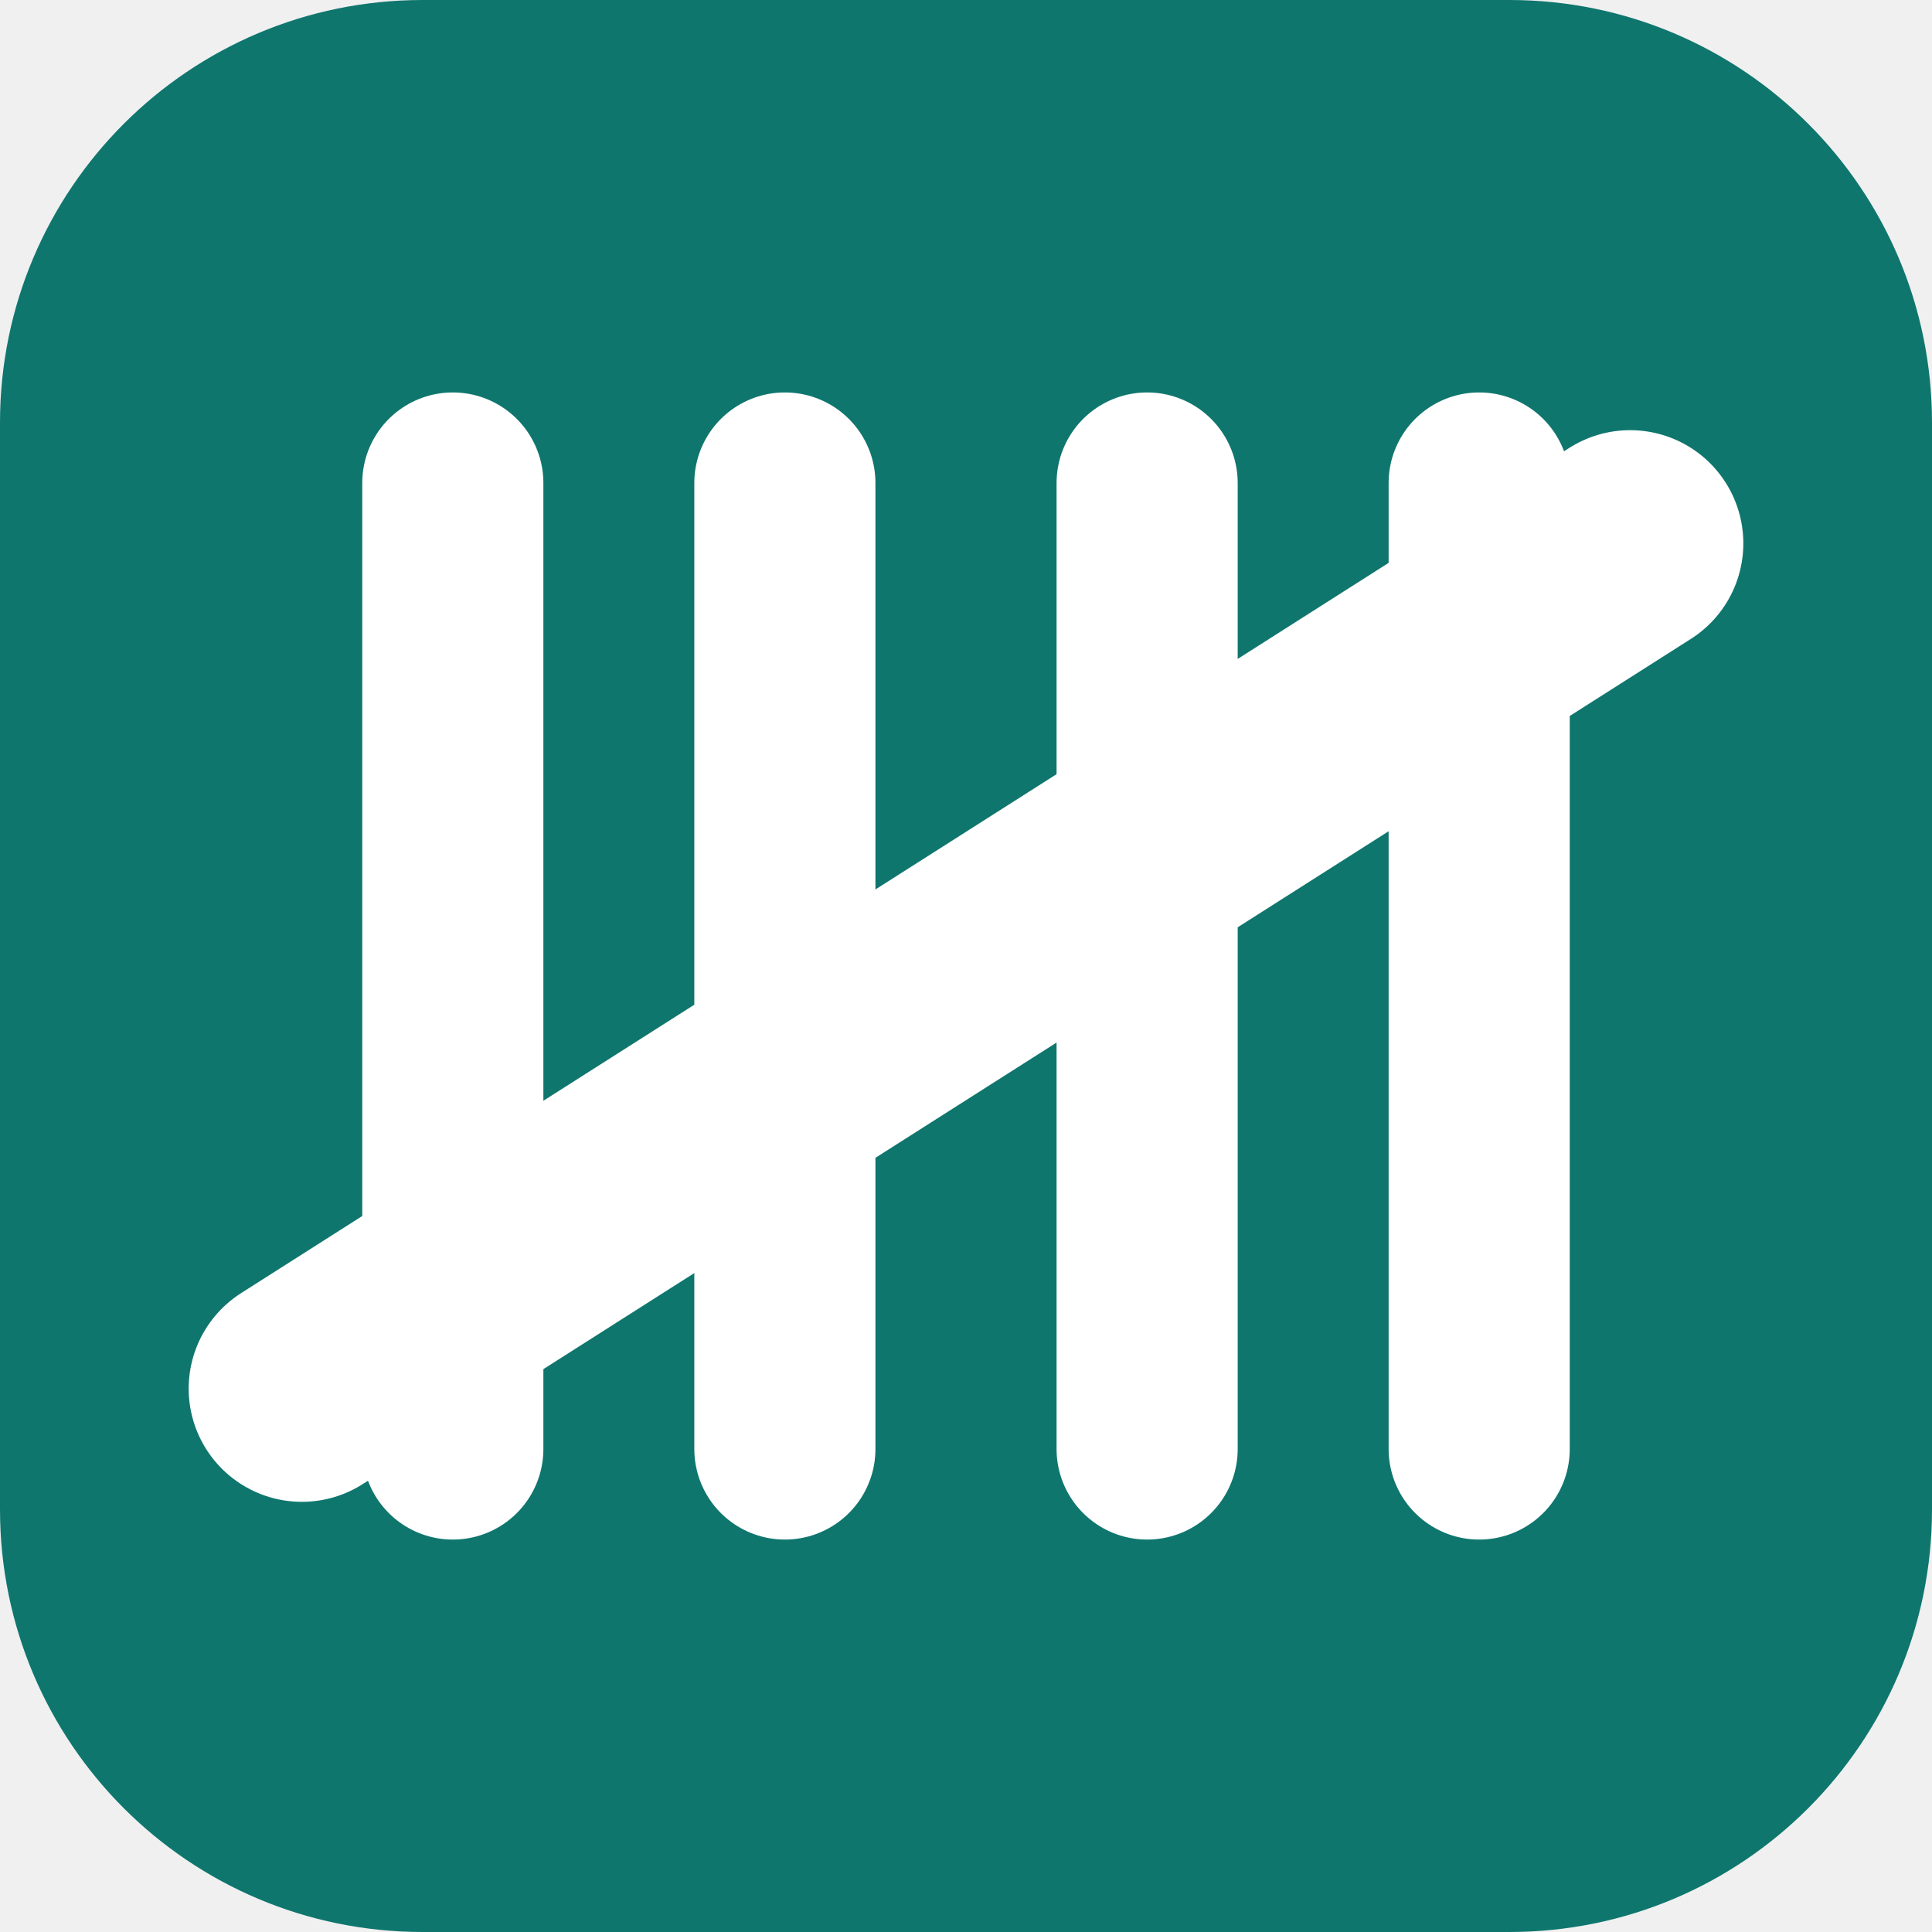
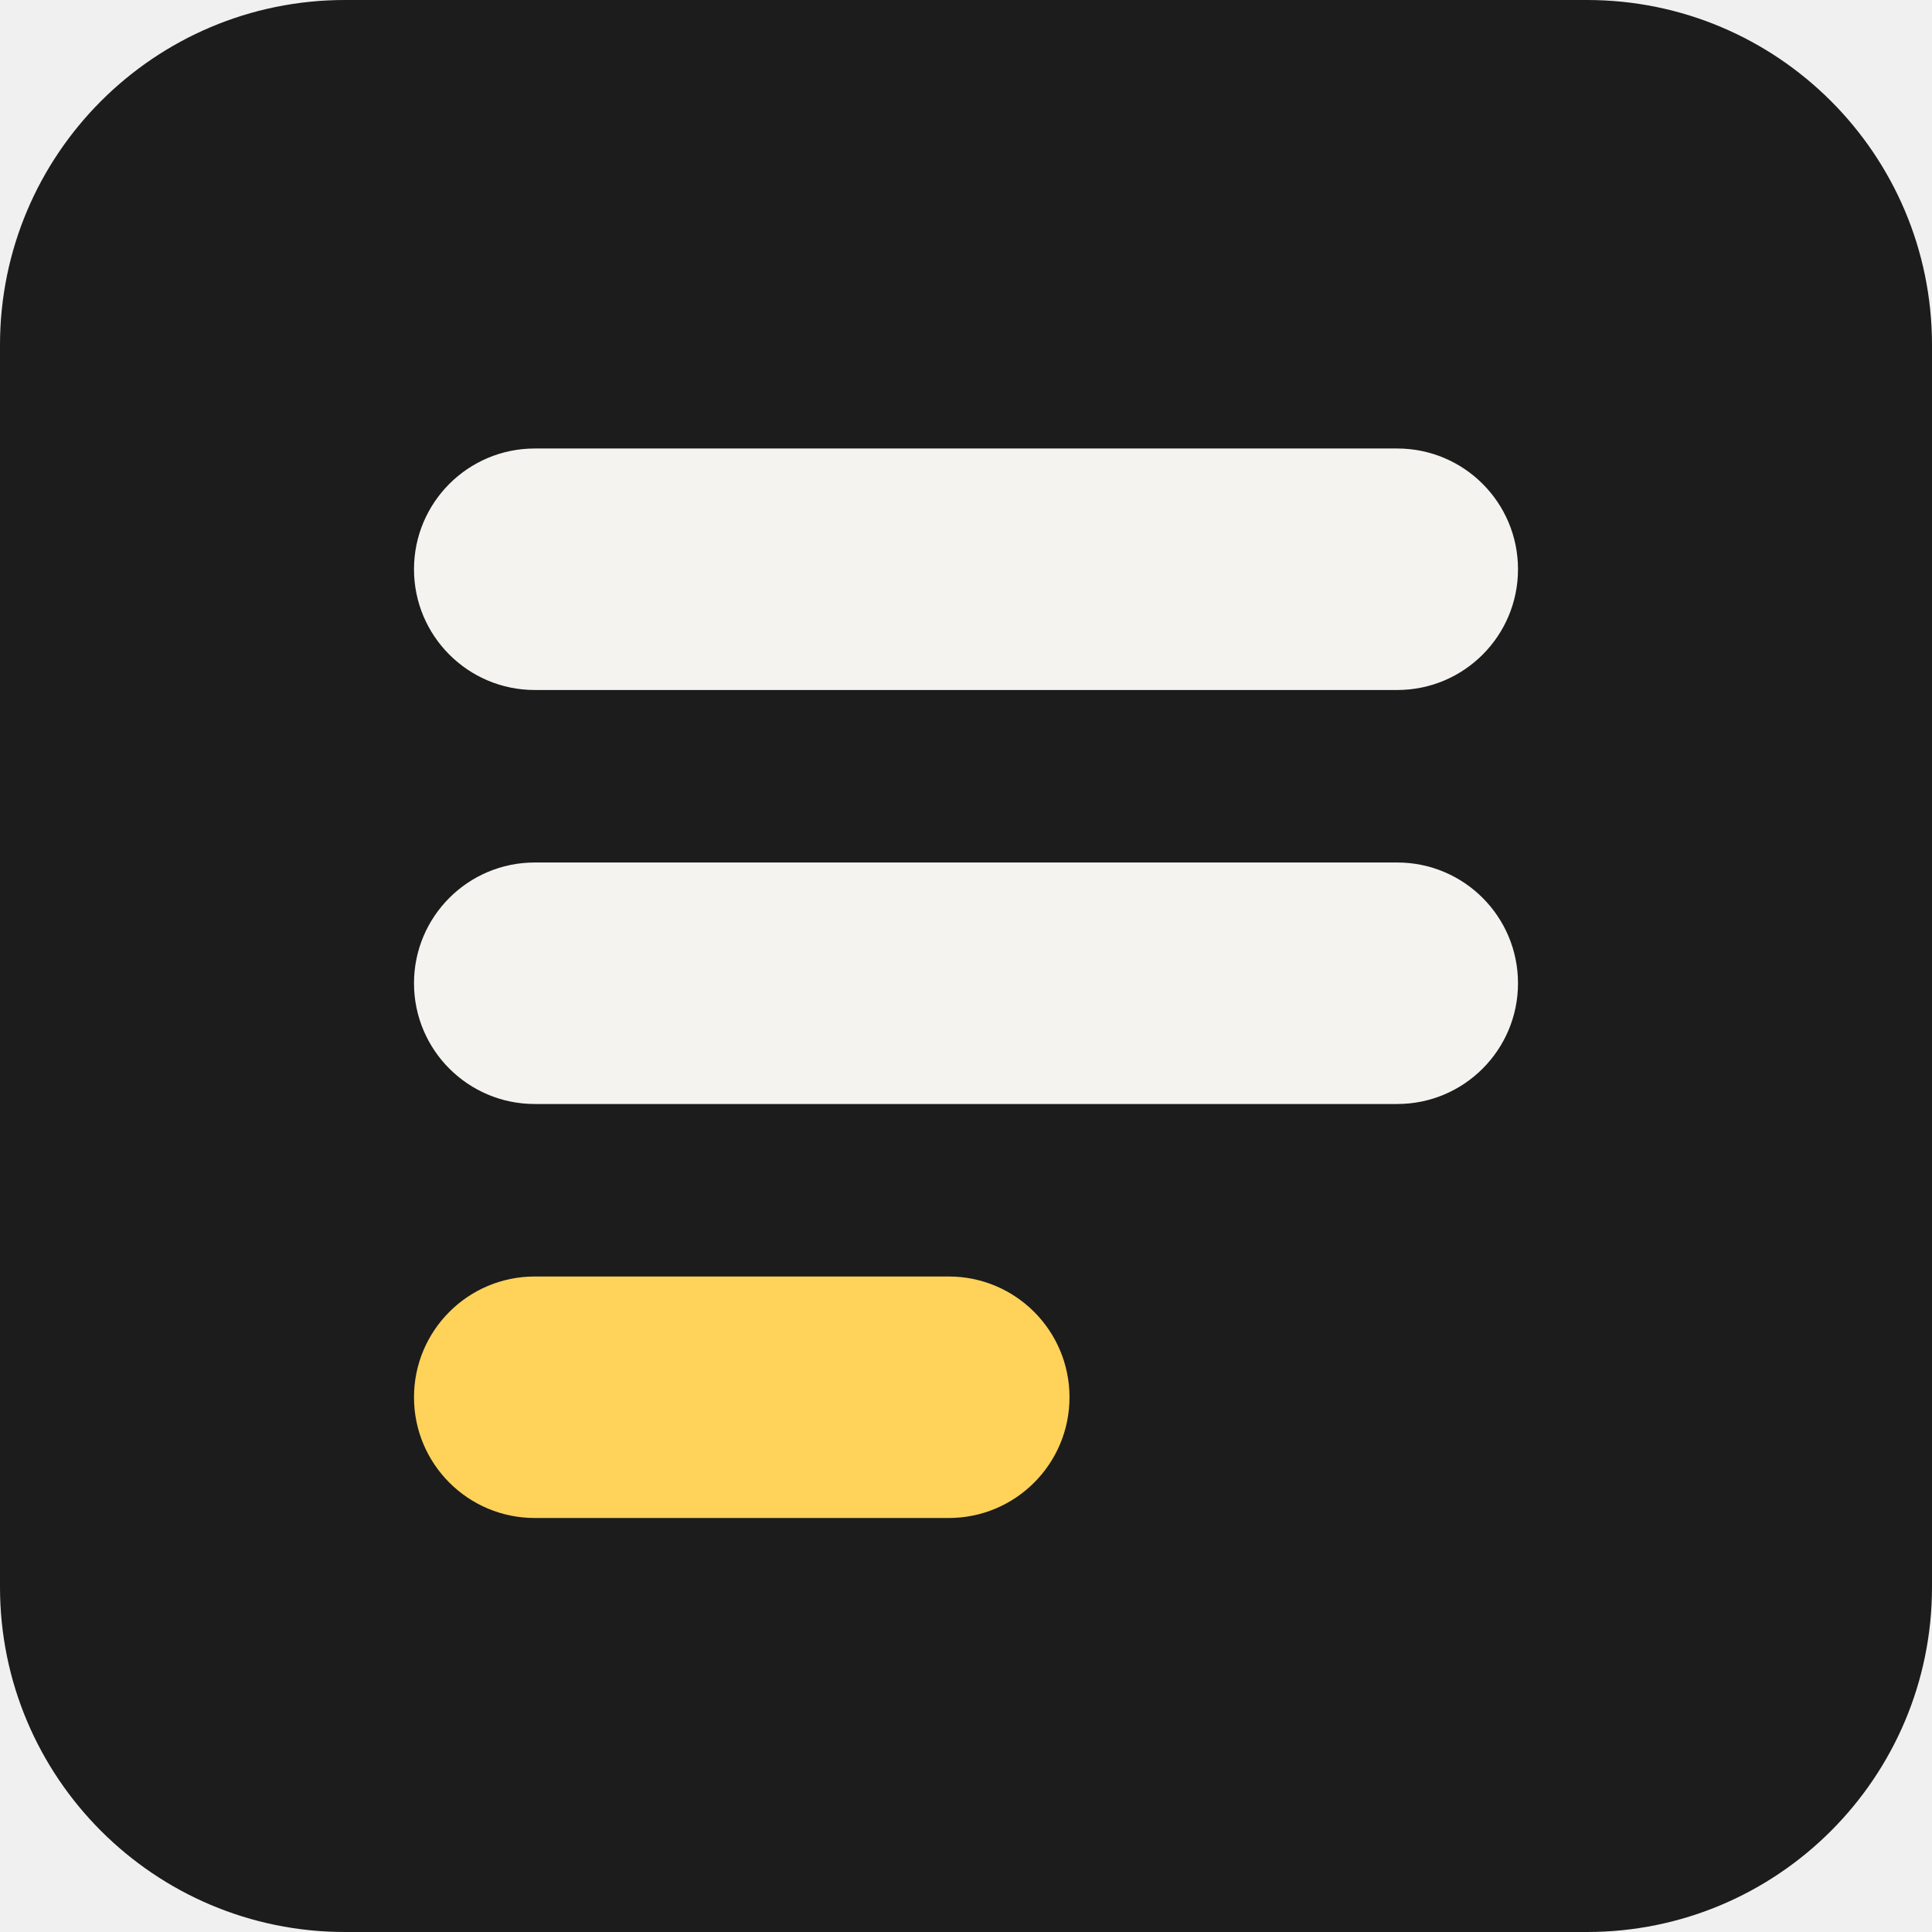
- <svg xmlns="http://www.w3.org/2000/svg" viewBox="0 0 64 64">
-   <rect width="64" height="64" rx="14" fill="#0f766e" />
-   <g fill="none" stroke="#fff" stroke-linecap="round">
-     <g stroke-width="6">
-       <path d="M15 16v32" />
-       <path d="M26 16v32" />
-       <path d="M38 16v32" />
-       <path d="M49 16v32" />
-     </g>
-     <path d="M10 46 54 18" stroke-width="7.5" />
-   </g>
+ <svg xmlns="http://www.w3.org/2000/svg" viewBox="0 0 56 56">
+   <rect width="56" height="56" rx="10" fill="#1c1c1c" />
+   <rect x="12" y="13" width="32" height="7" rx="3.5" fill="#f4f3ef" />
+   <rect x="12" y="25" width="32" height="7" rx="3.5" fill="#f4f3ef" />
+   <rect x="12" y="37" width="19" height="7" rx="3.5" fill="#ffd25a" />
</svg>
